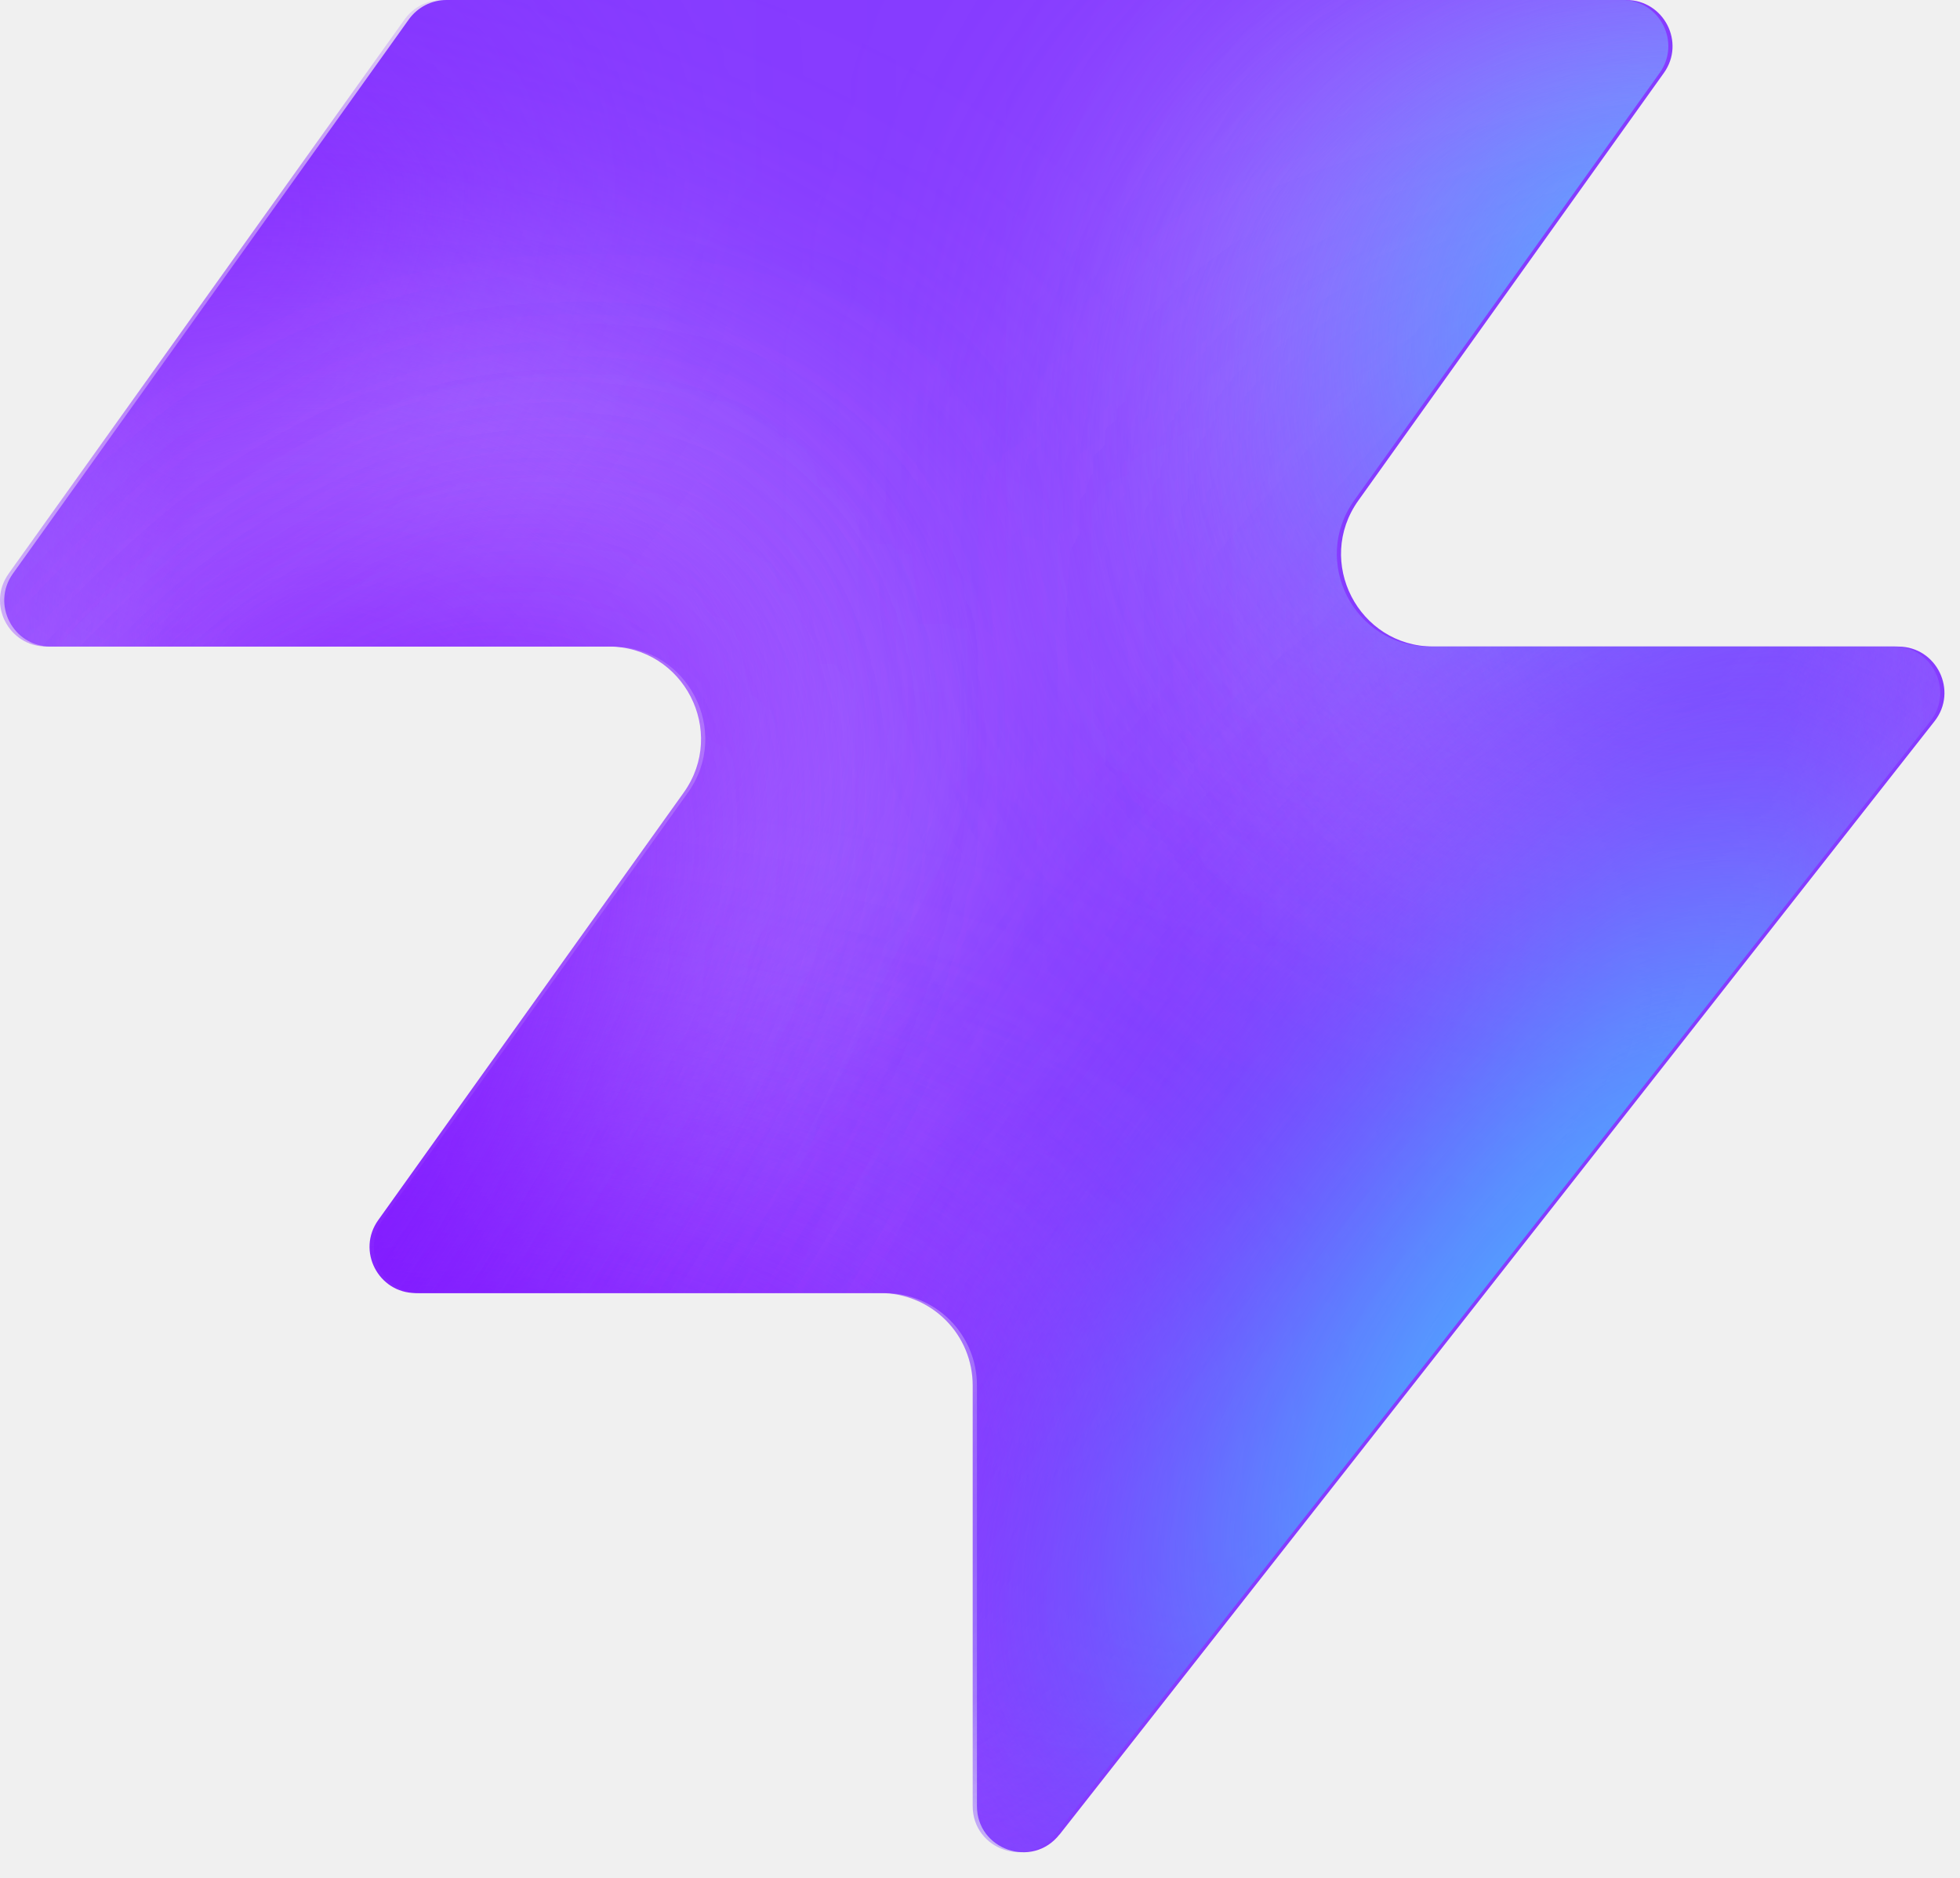
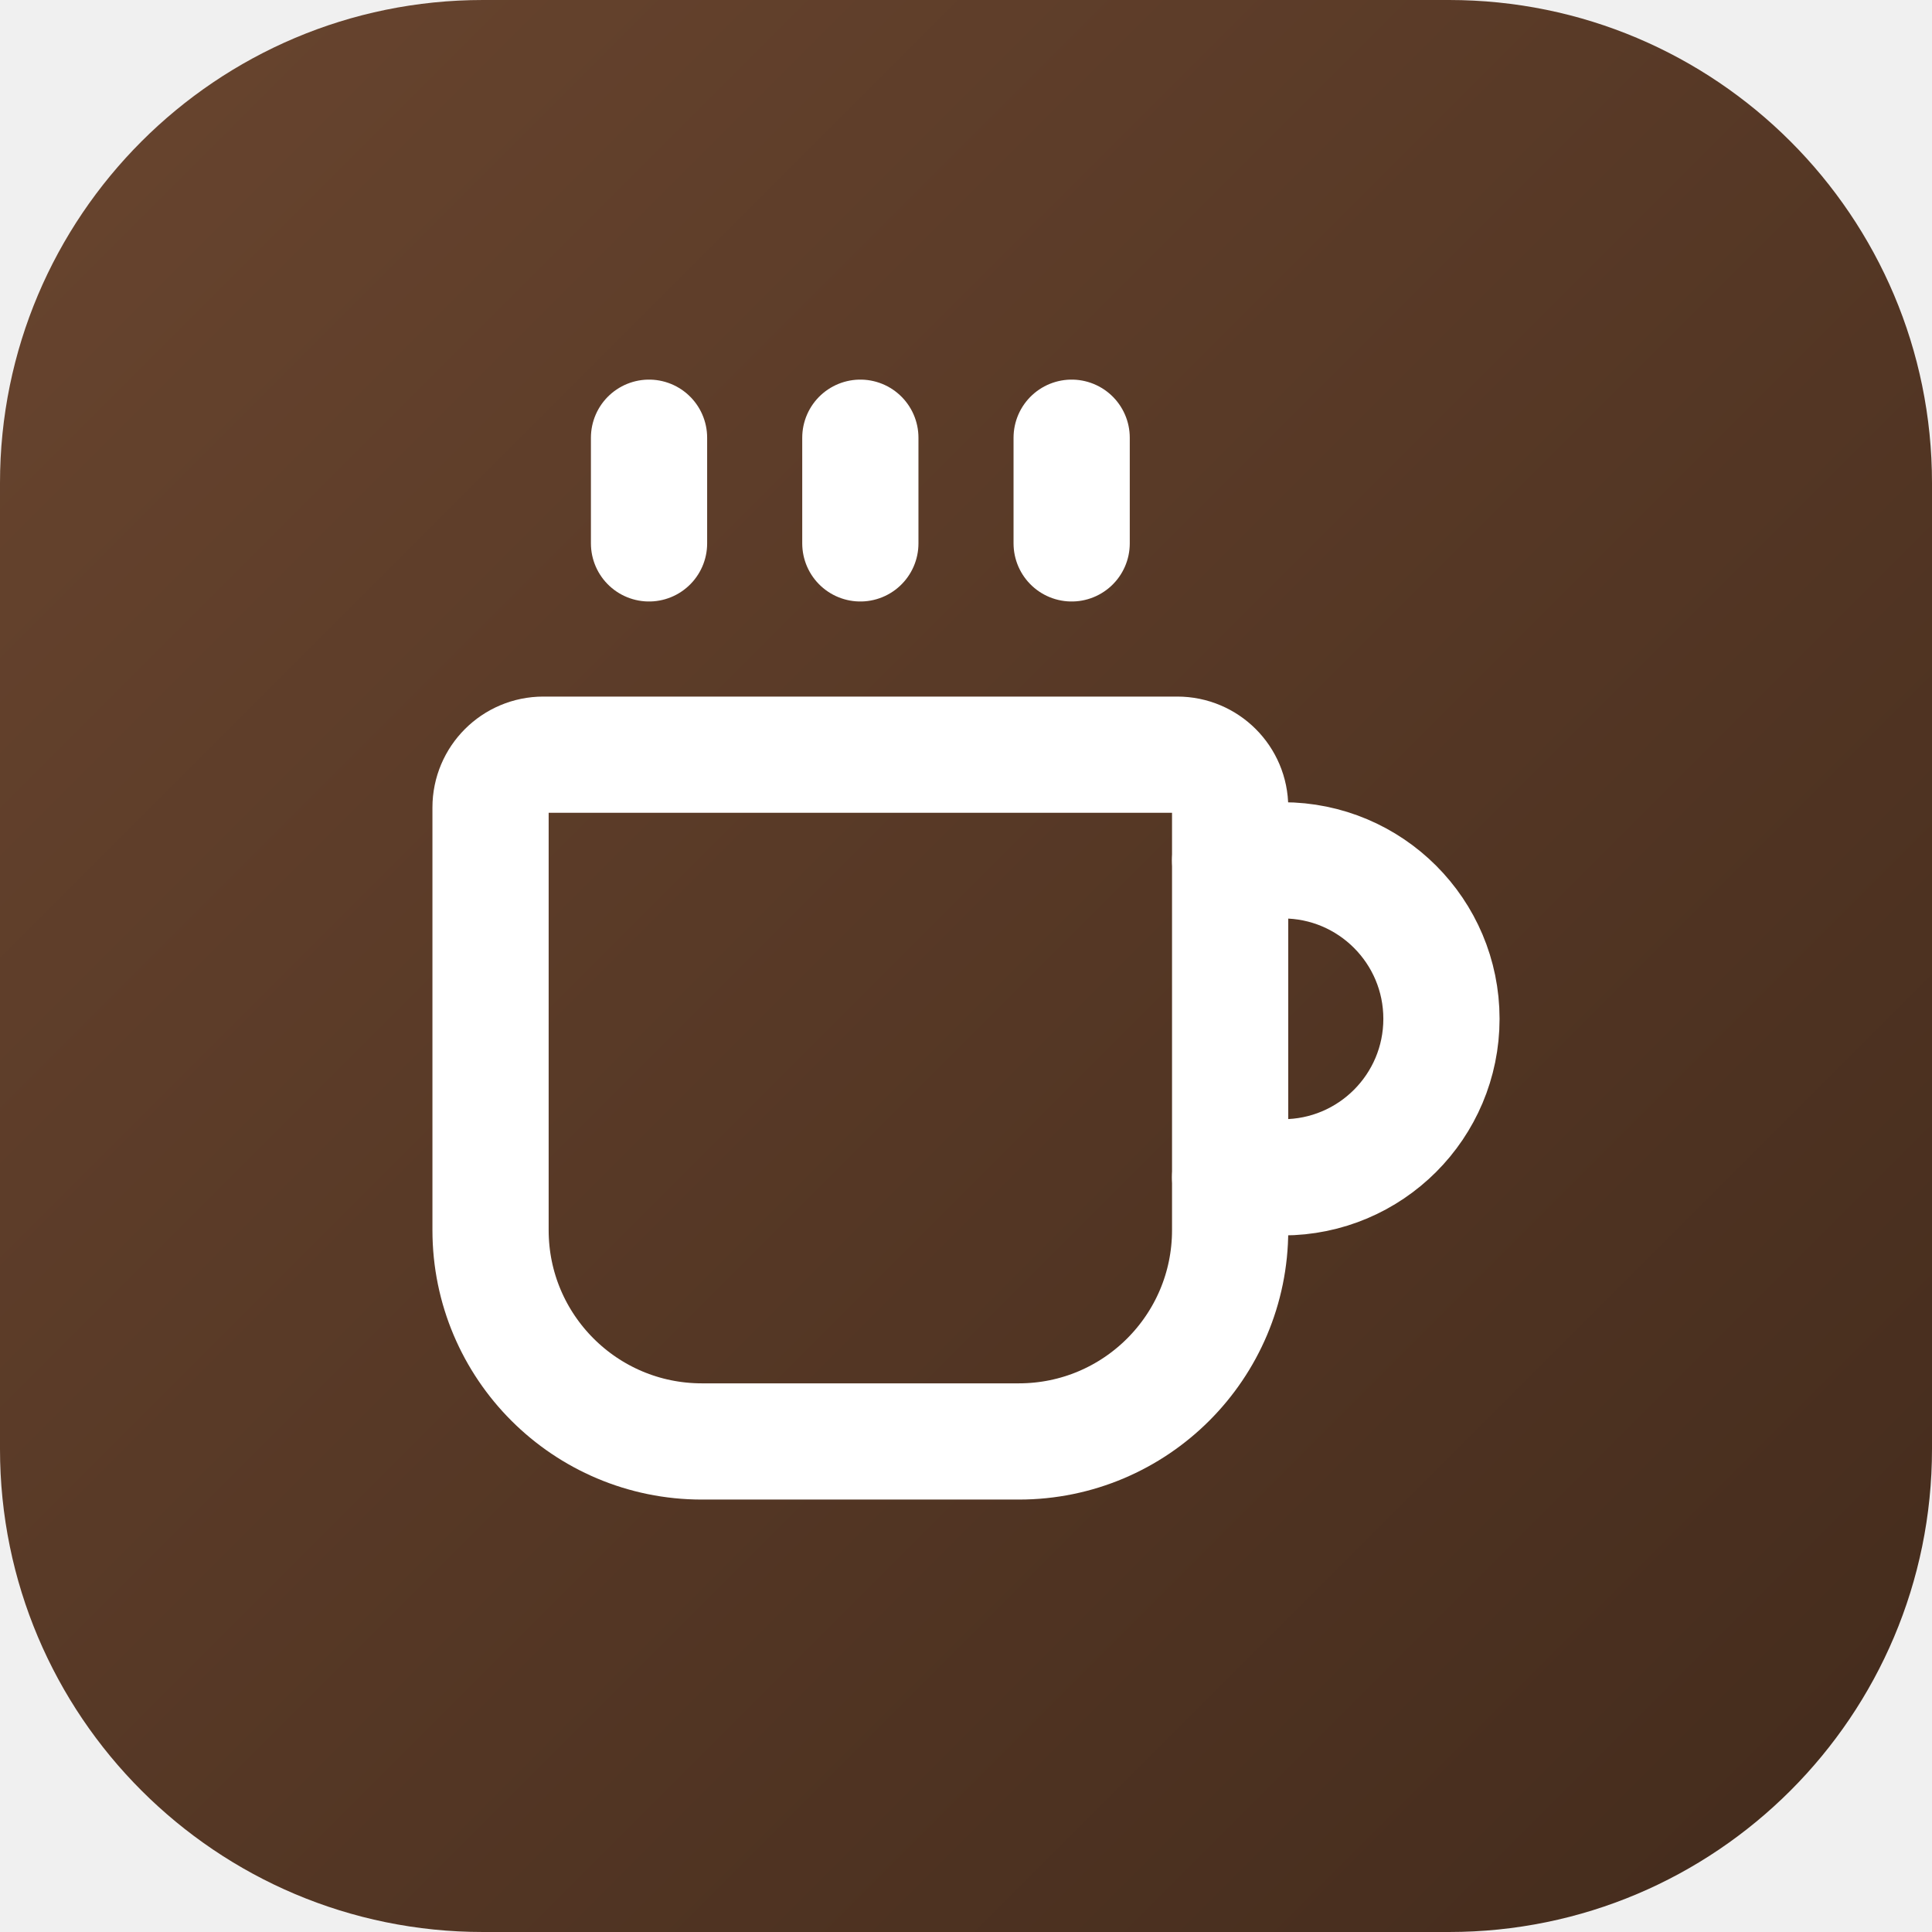
- <svg xmlns="http://www.w3.org/2000/svg" width="48" height="46" fill="none" viewBox="0 0 48 46">
-   <path fill="#863bff" d="M25.946 44.938c-.664.845-2.021.375-2.021-.698V33.937a2.26 2.26 0 0 0-2.262-2.262H10.287c-.92 0-1.456-1.04-.92-1.788l7.48-10.471c1.07-1.497 0-3.578-1.842-3.578H1.237c-.92 0-1.456-1.04-.92-1.788L10.013.474c.214-.297.556-.474.92-.474h28.894c.92 0 1.456 1.04.92 1.788l-7.48 10.471c-1.07 1.498 0 3.579 1.842 3.579h11.377c.943 0 1.473 1.088.89 1.83L25.947 44.94z" style="fill:#863bff;fill:color(display-p3 .525 .23 1);fill-opacity:1" />
-   <mask id="a" width="48" height="46" x="0" y="0" maskUnits="userSpaceOnUse" style="mask-type:alpha">
-     <path fill="#000" d="M25.842 44.938c-.664.844-2.021.375-2.021-.698V33.937a2.26 2.26 0 0 0-2.262-2.262H10.183c-.92 0-1.456-1.04-.92-1.788l7.48-10.471c1.07-1.498 0-3.579-1.842-3.579H1.133c-.92 0-1.456-1.04-.92-1.787L9.91.473c.214-.297.556-.474.92-.474h28.894c.92 0 1.456 1.04.92 1.788l-7.48 10.471c-1.07 1.498 0 3.578 1.842 3.578h11.377c.943 0 1.473 1.088.89 1.832L25.843 44.94z" style="fill:#000;fill-opacity:1" />
-   </mask>
-   <g mask="url(#a)">
-     <g filter="url(#b)">
-       <ellipse cx="5.508" cy="14.704" fill="#ede6ff" rx="5.508" ry="14.704" style="fill:#ede6ff;fill:color(display-p3 .927 .903 1);fill-opacity:1" transform="matrix(.00324 1 1 -.00324 -4.47 31.516)" />
-     </g>
-     <g filter="url(#c)">
-       <ellipse cx="10.399" cy="29.851" fill="#ede6ff" rx="10.399" ry="29.851" style="fill:#ede6ff;fill:color(display-p3 .927 .903 1);fill-opacity:1" transform="matrix(.00324 1 1 -.00324 -39.328 7.883)" />
-     </g>
-     <g filter="url(#d)">
-       <ellipse cx="5.508" cy="30.487" fill="#7e14ff" rx="5.508" ry="30.487" style="fill:#7e14ff;fill:color(display-p3 .492 .077 1);fill-opacity:1" transform="rotate(89.814 -25.913 -14.639)scale(1 -1)" />
-     </g>
-     <g filter="url(#e)">
-       <ellipse cx="5.508" cy="30.599" fill="#7e14ff" rx="5.508" ry="30.599" style="fill:#7e14ff;fill:color(display-p3 .492 .077 1);fill-opacity:1" transform="rotate(89.814 -32.644 -3.334)scale(1 -1)" />
-     </g>
-     <g filter="url(#f)">
-       <ellipse cx="5.508" cy="30.599" fill="#7e14ff" rx="5.508" ry="30.599" style="fill:#7e14ff;fill:color(display-p3 .492 .077 1);fill-opacity:1" transform="matrix(.00324 1 1 -.00324 -34.34 30.47)" />
-     </g>
-     <g filter="url(#g)">
-       <ellipse cx="14.072" cy="22.078" fill="#ede6ff" rx="14.072" ry="22.078" style="fill:#ede6ff;fill:color(display-p3 .927 .903 1);fill-opacity:1" transform="rotate(93.35 24.506 48.493)scale(-1 1)" />
-     </g>
-     <g filter="url(#h)">
-       <ellipse cx="3.47" cy="21.501" fill="#7e14ff" rx="3.47" ry="21.501" style="fill:#7e14ff;fill:color(display-p3 .492 .077 1);fill-opacity:1" transform="rotate(89.009 28.708 47.59)scale(-1 1)" />
-     </g>
-     <g filter="url(#i)">
-       <ellipse cx="3.47" cy="21.501" fill="#7e14ff" rx="3.47" ry="21.501" style="fill:#7e14ff;fill:color(display-p3 .492 .077 1);fill-opacity:1" transform="rotate(89.009 28.708 47.59)scale(-1 1)" />
-     </g>
-     <g filter="url(#j)">
-       <ellipse cx=".387" cy="8.972" fill="#7e14ff" rx="4.407" ry="29.108" style="fill:#7e14ff;fill:color(display-p3 .492 .077 1);fill-opacity:1" transform="rotate(39.51 .387 8.972)" />
-     </g>
-     <g filter="url(#k)">
-       <ellipse cx="47.523" cy="-6.092" fill="#7e14ff" rx="4.407" ry="29.108" style="fill:#7e14ff;fill:color(display-p3 .492 .077 1);fill-opacity:1" transform="rotate(37.892 47.523 -6.092)" />
-     </g>
-     <g filter="url(#l)">
-       <ellipse cx="41.412" cy="6.333" fill="#47bfff" rx="5.971" ry="9.665" style="fill:#47bfff;fill:color(display-p3 .28 .748 1);fill-opacity:1" transform="rotate(37.892 41.412 6.333)" />
-     </g>
-     <g filter="url(#m)">
-       <ellipse cx="-1.879" cy="38.332" fill="#7e14ff" rx="4.407" ry="29.108" style="fill:#7e14ff;fill:color(display-p3 .492 .077 1);fill-opacity:1" transform="rotate(37.892 -1.88 38.332)" />
-     </g>
-     <g filter="url(#n)">
-       <ellipse cx="-1.879" cy="38.332" fill="#7e14ff" rx="4.407" ry="29.108" style="fill:#7e14ff;fill:color(display-p3 .492 .077 1);fill-opacity:1" transform="rotate(37.892 -1.88 38.332)" />
-     </g>
-     <g filter="url(#o)">
-       <ellipse cx="35.651" cy="29.907" fill="#7e14ff" rx="4.407" ry="29.108" style="fill:#7e14ff;fill:color(display-p3 .492 .077 1);fill-opacity:1" transform="rotate(37.892 35.651 29.907)" />
-     </g>
-     <g filter="url(#p)">
-       <ellipse cx="38.418" cy="32.4" fill="#47bfff" rx="5.971" ry="15.297" style="fill:#47bfff;fill:color(display-p3 .28 .748 1);fill-opacity:1" transform="rotate(37.892 38.418 32.4)" />
-     </g>
+ <svg xmlns="http://www.w3.org/2000/svg" viewBox="0 0 64 64" width="64" height="64">
+   <defs>
+     <linearGradient id="brandGrad" x1="0%" y1="0%" x2="100%" y2="100%">
+       <stop offset="0%" stop-color="#69452F" />
+       <stop offset="100%" stop-color="#432B1C" />
+     </linearGradient>
+   </defs>
+   <rect width="64" height="64" rx="16" fill="url(#brandGrad)" />
+   <g transform="translate(11, 11) scale(1.75)" stroke="#FFFFFF" stroke-width="2.2" stroke-linecap="round" stroke-linejoin="round" fill="none">
+     <path d="M10 2v2" />
+     <path d="M14 2v2" />
+     <path d="M16 8a1 1 0 0 1 1 1v8a4 4 0 0 1-4 4H7a4 4 0 0 1-4-4V9a1 1 0 0 1 1-1h12Z" />
+     <path d="M6 2v2" />
+     <path d="M17 10h1a3 3 0 0 1 3 3v0a3 3 0 0 1-3 3h-1" />
  </g>
-   <defs>
-     <filter id="b" width="60.045" height="41.654" x="-19.77" y="16.149" color-interpolation-filters="sRGB" filterUnits="userSpaceOnUse">
-       <feFlood flood-opacity="0" result="BackgroundImageFix" />
-       <feBlend in="SourceGraphic" in2="BackgroundImageFix" result="shape" />
-       <feGaussianBlur result="effect1_foregroundBlur_2002_17158" stdDeviation="7.659" />
-     </filter>
-     <filter id="c" width="90.34" height="51.437" x="-54.613" y="-7.533" color-interpolation-filters="sRGB" filterUnits="userSpaceOnUse">
-       <feFlood flood-opacity="0" result="BackgroundImageFix" />
-       <feBlend in="SourceGraphic" in2="BackgroundImageFix" result="shape" />
-       <feGaussianBlur result="effect1_foregroundBlur_2002_17158" stdDeviation="7.659" />
-     </filter>
-     <filter id="d" width="79.355" height="29.4" x="-49.64" y="2.03" color-interpolation-filters="sRGB" filterUnits="userSpaceOnUse">
-       <feFlood flood-opacity="0" result="BackgroundImageFix" />
-       <feBlend in="SourceGraphic" in2="BackgroundImageFix" result="shape" />
-       <feGaussianBlur result="effect1_foregroundBlur_2002_17158" stdDeviation="4.596" />
-     </filter>
-     <filter id="e" width="79.579" height="29.4" x="-45.045" y="20.029" color-interpolation-filters="sRGB" filterUnits="userSpaceOnUse">
-       <feFlood flood-opacity="0" result="BackgroundImageFix" />
-       <feBlend in="SourceGraphic" in2="BackgroundImageFix" result="shape" />
-       <feGaussianBlur result="effect1_foregroundBlur_2002_17158" stdDeviation="4.596" />
-     </filter>
-     <filter id="f" width="79.579" height="29.4" x="-43.513" y="21.178" color-interpolation-filters="sRGB" filterUnits="userSpaceOnUse">
-       <feFlood flood-opacity="0" result="BackgroundImageFix" />
-       <feBlend in="SourceGraphic" in2="BackgroundImageFix" result="shape" />
-       <feGaussianBlur result="effect1_foregroundBlur_2002_17158" stdDeviation="4.596" />
-     </filter>
-     <filter id="g" width="74.749" height="58.852" x="15.756" y="-17.901" color-interpolation-filters="sRGB" filterUnits="userSpaceOnUse">
-       <feFlood flood-opacity="0" result="BackgroundImageFix" />
-       <feBlend in="SourceGraphic" in2="BackgroundImageFix" result="shape" />
-       <feGaussianBlur result="effect1_foregroundBlur_2002_17158" stdDeviation="7.659" />
-     </filter>
-     <filter id="h" width="61.377" height="25.362" x="23.548" y="2.284" color-interpolation-filters="sRGB" filterUnits="userSpaceOnUse">
-       <feFlood flood-opacity="0" result="BackgroundImageFix" />
-       <feBlend in="SourceGraphic" in2="BackgroundImageFix" result="shape" />
-       <feGaussianBlur result="effect1_foregroundBlur_2002_17158" stdDeviation="4.596" />
-     </filter>
-     <filter id="i" width="61.377" height="25.362" x="23.548" y="2.284" color-interpolation-filters="sRGB" filterUnits="userSpaceOnUse">
-       <feFlood flood-opacity="0" result="BackgroundImageFix" />
-       <feBlend in="SourceGraphic" in2="BackgroundImageFix" result="shape" />
-       <feGaussianBlur result="effect1_foregroundBlur_2002_17158" stdDeviation="4.596" />
-     </filter>
-     <filter id="j" width="56.045" height="63.649" x="-27.636" y="-22.853" color-interpolation-filters="sRGB" filterUnits="userSpaceOnUse">
-       <feFlood flood-opacity="0" result="BackgroundImageFix" />
-       <feBlend in="SourceGraphic" in2="BackgroundImageFix" result="shape" />
-       <feGaussianBlur result="effect1_foregroundBlur_2002_17158" stdDeviation="4.596" />
-     </filter>
-     <filter id="k" width="54.814" height="64.646" x="20.116" y="-38.415" color-interpolation-filters="sRGB" filterUnits="userSpaceOnUse">
-       <feFlood flood-opacity="0" result="BackgroundImageFix" />
-       <feBlend in="SourceGraphic" in2="BackgroundImageFix" result="shape" />
-       <feGaussianBlur result="effect1_foregroundBlur_2002_17158" stdDeviation="4.596" />
-     </filter>
-     <filter id="l" width="33.541" height="35.313" x="24.641" y="-11.323" color-interpolation-filters="sRGB" filterUnits="userSpaceOnUse">
-       <feFlood flood-opacity="0" result="BackgroundImageFix" />
-       <feBlend in="SourceGraphic" in2="BackgroundImageFix" result="shape" />
-       <feGaussianBlur result="effect1_foregroundBlur_2002_17158" stdDeviation="4.596" />
-     </filter>
-     <filter id="m" width="54.814" height="64.646" x="-29.286" y="6.009" color-interpolation-filters="sRGB" filterUnits="userSpaceOnUse">
-       <feFlood flood-opacity="0" result="BackgroundImageFix" />
-       <feBlend in="SourceGraphic" in2="BackgroundImageFix" result="shape" />
-       <feGaussianBlur result="effect1_foregroundBlur_2002_17158" stdDeviation="4.596" />
-     </filter>
-     <filter id="n" width="54.814" height="64.646" x="-29.286" y="6.009" color-interpolation-filters="sRGB" filterUnits="userSpaceOnUse">
-       <feFlood flood-opacity="0" result="BackgroundImageFix" />
-       <feBlend in="SourceGraphic" in2="BackgroundImageFix" result="shape" />
-       <feGaussianBlur result="effect1_foregroundBlur_2002_17158" stdDeviation="4.596" />
-     </filter>
-     <filter id="o" width="54.814" height="64.646" x="8.244" y="-2.416" color-interpolation-filters="sRGB" filterUnits="userSpaceOnUse">
-       <feFlood flood-opacity="0" result="BackgroundImageFix" />
-       <feBlend in="SourceGraphic" in2="BackgroundImageFix" result="shape" />
-       <feGaussianBlur result="effect1_foregroundBlur_2002_17158" stdDeviation="4.596" />
-     </filter>
-     <filter id="p" width="39.409" height="43.623" x="18.713" y="10.588" color-interpolation-filters="sRGB" filterUnits="userSpaceOnUse">
-       <feFlood flood-opacity="0" result="BackgroundImageFix" />
-       <feBlend in="SourceGraphic" in2="BackgroundImageFix" result="shape" />
-       <feGaussianBlur result="effect1_foregroundBlur_2002_17158" stdDeviation="4.596" />
-     </filter>
-   </defs>
</svg>
